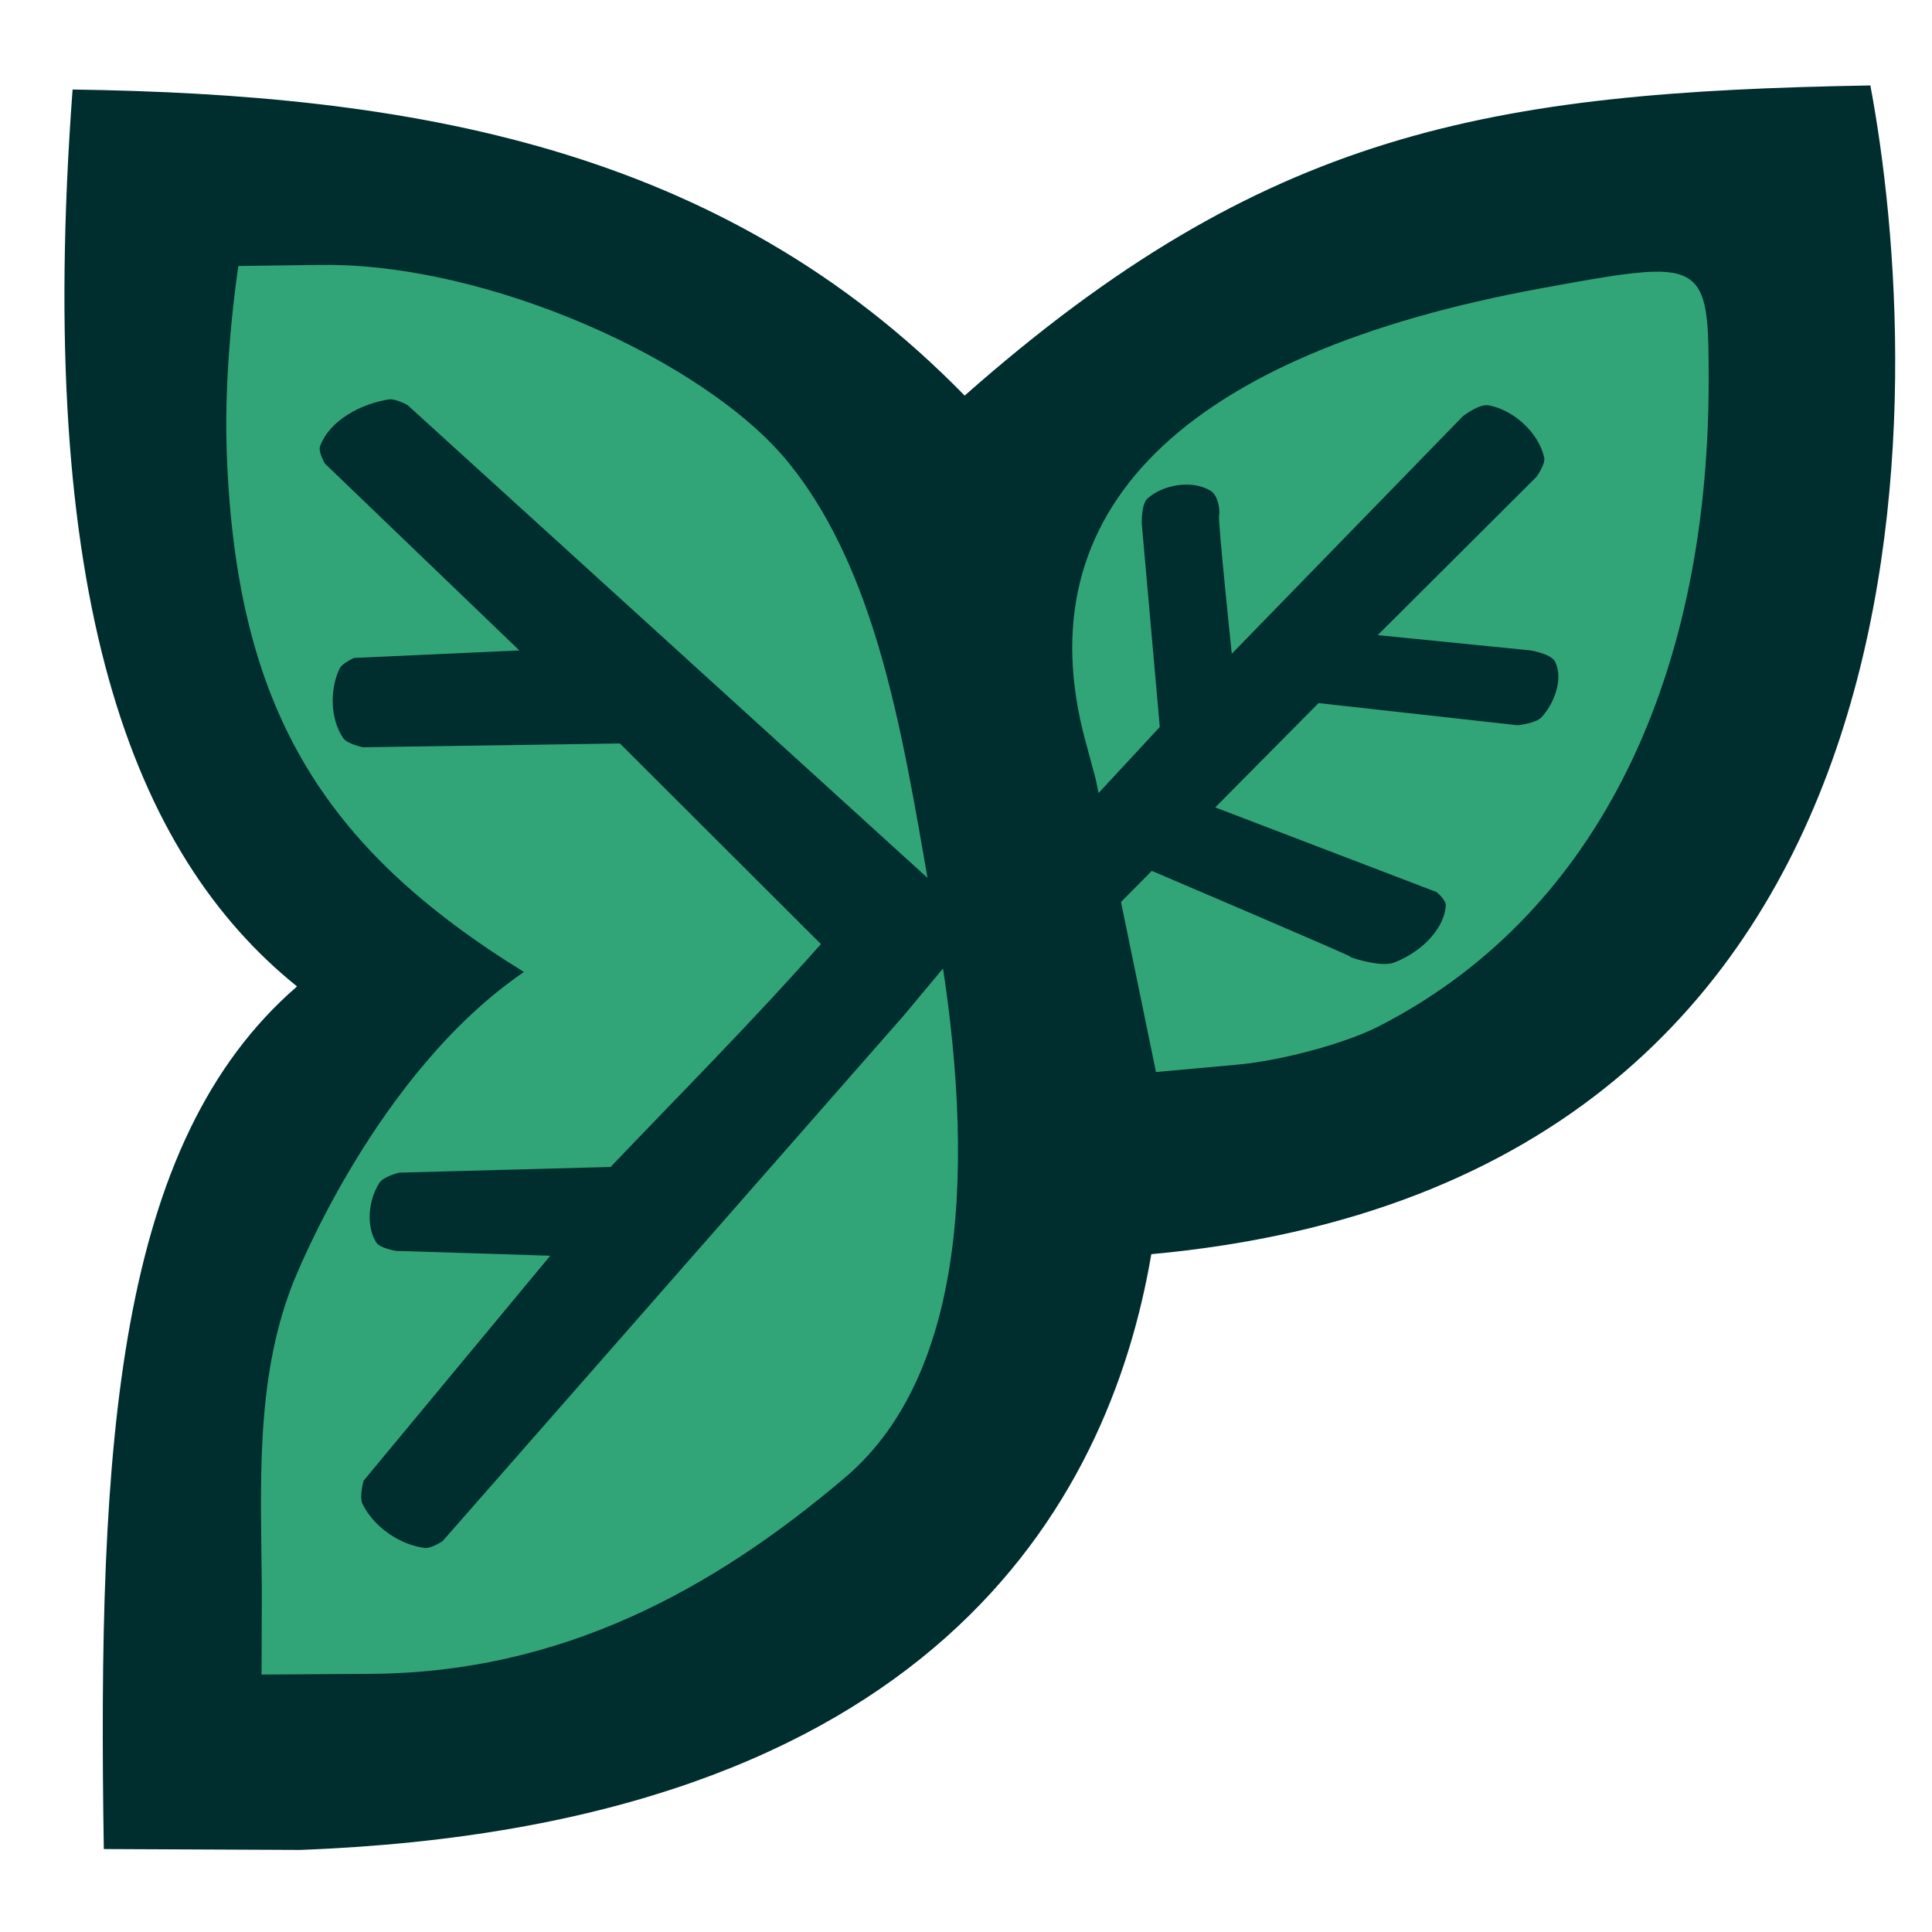
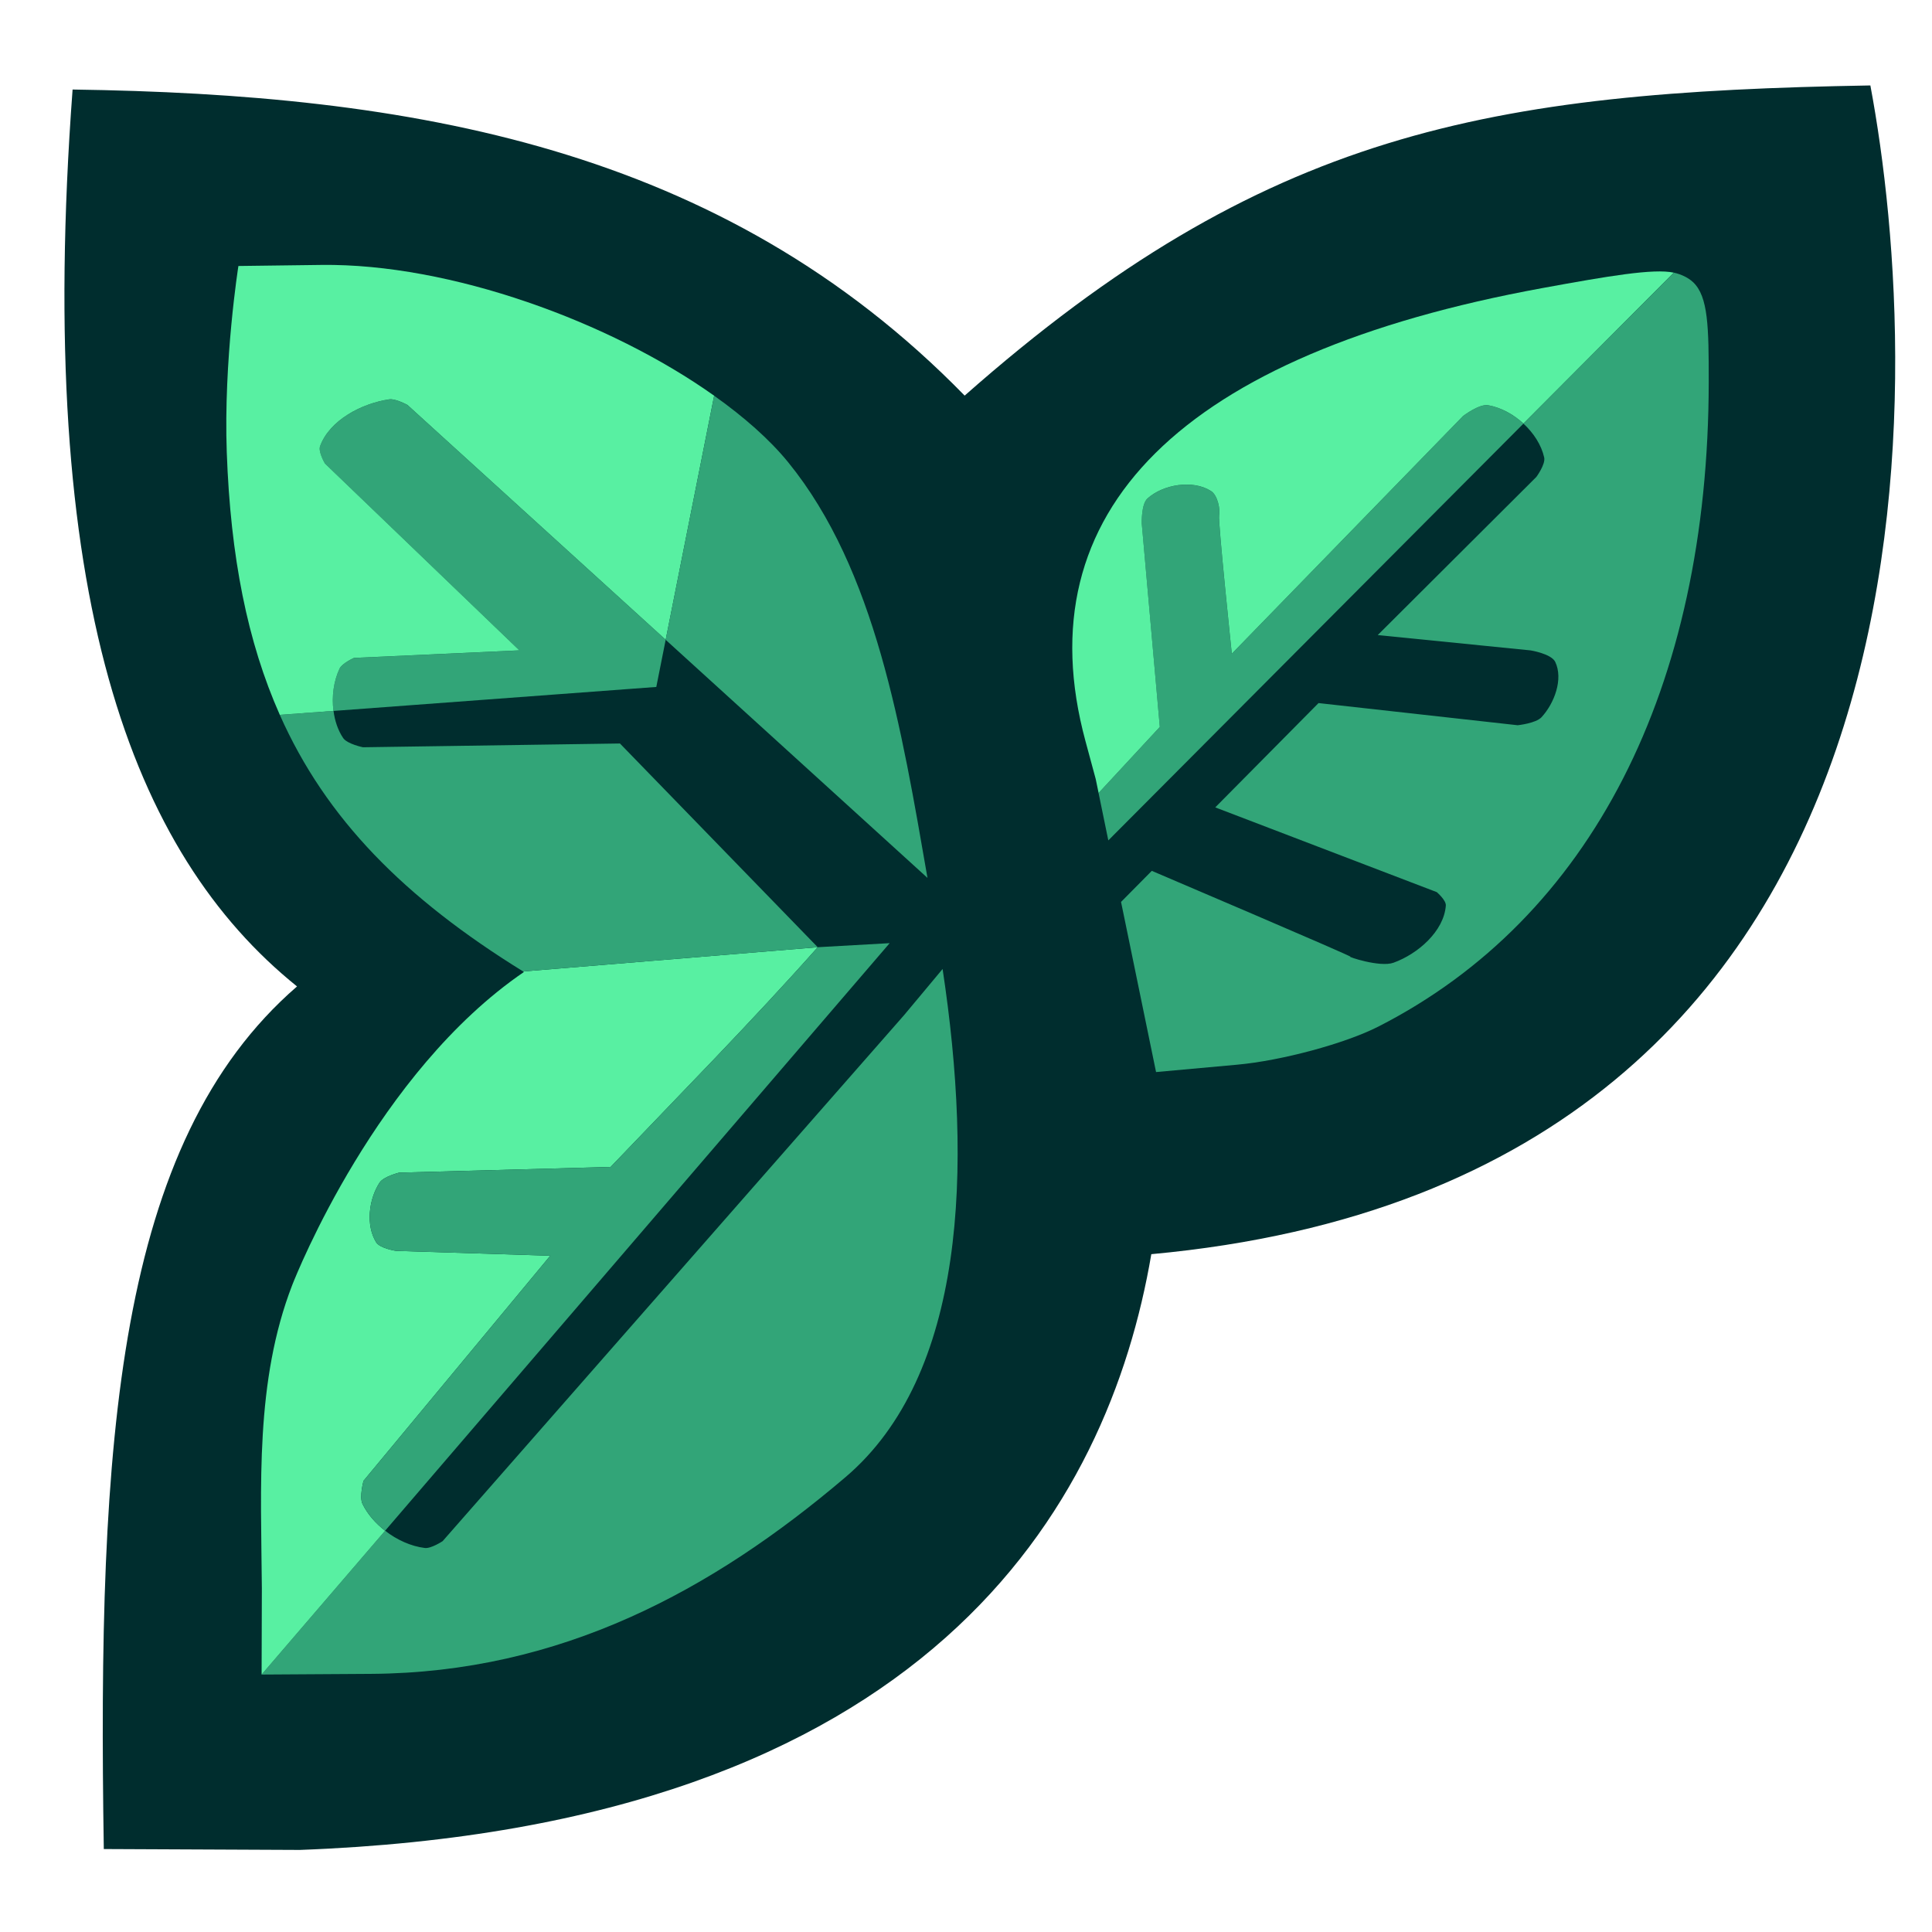
<svg xmlns="http://www.w3.org/2000/svg" xmlns:xlink="http://www.w3.org/1999/xlink" width="3in" height="3in" viewBox="0 0 76.2 76.2" version="1.1" id="svg1" xml:space="preserve">
  <defs id="defs1">
    <linearGradient id="swatch64">
      <stop style="stop-color:#58f0a2;stop-opacity:1;" offset="0" id="stop64" />
    </linearGradient>
    <linearGradient id="swatch62">
      <stop style="stop-color:#32a578;stop-opacity:1;" offset="0" id="stop62" />
    </linearGradient>
    <linearGradient id="swatch56">
      <stop style="stop-color:#002d2e;stop-opacity:1;" offset="0" id="stop56" />
    </linearGradient>
    <clipPath clipPathUnits="userSpaceOnUse" id="clipPath57">
      <use x="0" y="0" xlink:href="#leaf_fg" id="use57" style="display:inline" />
    </clipPath>
    <clipPath clipPathUnits="userSpaceOnUse" id="clipPath60">
      <use x="0" y="0" xlink:href="#layer7" id="use61" style="display:inline" mask="none" clip-path="url(#clipPath57)" />
    </clipPath>
    <linearGradient xlink:href="#swatch56" id="linearGradient61" x1="2.541" y1="38.166" x2="74.749" y2="38.166" gradientUnits="userSpaceOnUse" />
    <linearGradient xlink:href="#swatch62" id="linearGradient62" x1="8.925" y1="38.247" x2="67.393" y2="38.247" gradientUnits="userSpaceOnUse" />
    <linearGradient xlink:href="#swatch62" id="linearGradient63" x1="12.608" y1="38.402" x2="61.463" y2="38.402" gradientUnits="userSpaceOnUse" />
    <linearGradient xlink:href="#swatch64" id="linearGradient64" x1="6.076" y1="36.796" x2="69.628" y2="36.796" gradientUnits="userSpaceOnUse" />
    <linearGradient xlink:href="#swatch62" id="linearGradient2" gradientUnits="userSpaceOnUse" x1="8.925" y1="38.247" x2="67.393" y2="38.247" />
    <linearGradient xlink:href="#swatch62" id="linearGradient3" gradientUnits="userSpaceOnUse" x1="8.925" y1="38.247" x2="67.393" y2="38.247" />
    <linearGradient xlink:href="#swatch64" id="linearGradient4" gradientUnits="userSpaceOnUse" x1="6.076" y1="36.796" x2="69.628" y2="36.796" />
    <linearGradient xlink:href="#swatch64" id="linearGradient5" gradientUnits="userSpaceOnUse" x1="6.076" y1="36.796" x2="69.628" y2="36.796" />
    <linearGradient xlink:href="#swatch64" id="linearGradient6" gradientUnits="userSpaceOnUse" x1="6.076" y1="36.796" x2="69.628" y2="36.796" />
  </defs>
  <g id="layer6" style="display:inline">
-     <path d="M 73.769,3.37 C 58.736,3.629 49.881,5.153 38.047,15.603 28.429,5.752 16.142,3.721 2.863,3.531 1.37,23.573 5.202,33.661 11.715,38.906 4.593,45.073 3.839,56.794 4.094,72.928 l 7.731,0.035 C 36.655,72.041 43.719,59.389 45.409,49.466 77.494,46.514 75.892,14.689 73.769,3.37 Z" style="display:inline;fill:url(#linearGradient61);fill-opacity:1" id="path1738" />
+     <path d="M 73.769,3.37 C 58.736,3.629 49.881,5.153 38.047,15.603 28.429,5.752 16.142,3.721 2.863,3.531 1.37,23.573 5.202,33.661 11.715,38.906 4.593,45.073 3.839,56.794 4.094,72.928 l 7.731,0.035 C 36.655,72.041 43.719,59.389 45.409,49.466 77.494,46.514 75.892,14.689 73.769,3.37 Z" style="display:inline;fill:url(#linearGradient61)" id="path1738" />
  </g>
  <g id="layer8" style="display:none">
    <g id="layer4" style="display:inline">
      <path style="fill-opacity:1" d="m 41.355,33.407 4.388,-4.734 -0.711,-8.022 c 0,0 -0.026,-0.762 0.225,-0.989 0.623,-0.561 1.789,-0.747 2.498,-0.299 0.289,0.182 0.375,0.767 0.327,0.971 -0.049,0.203 0.501,5.45 0.501,5.45 l 9.121,-9.374 c 0,0 0.637,-0.487 0.991,-0.426 0.992,0.173 1.99,1.076 2.209,2.059 0.06,0.269 -0.309,0.769 -0.309,0.769 l -6.256,6.238 6.028,0.603 c 0,0 0.819,0.131 0.973,0.454 0.323,0.676 -0.033,1.63 -0.54,2.181 -0.225,0.244 -0.942,0.317 -0.942,0.317 l -7.854,-0.874 -4.073,4.114 8.736,3.342 c 0,0 0.373,0.317 0.357,0.53 -0.075,1.016 -1.106,1.91 -2.065,2.255 -0.538,0.194 -1.843,-0.251 -1.699,-0.238 0.144,0.013 -7.832,-3.386 -7.832,-3.386 l -2.292,2.316 z" id="path16" />
      <path style="fill-opacity:1;fill-rule:evenodd" d="m 24.081,46.026 -8.341,0.224 c 0,0 -0.612,0.153 -0.77,0.394 -0.429,0.658 -0.548,1.683 -0.136,2.352 0.149,0.243 0.785,0.34 0.785,0.34 l 6.083,0.191 -7.365,8.877 c 0,0 -0.174,0.639 -0.04,0.913 0.442,0.901 1.462,1.612 2.457,1.736 0.249,0.031 0.703,-0.27 0.703,-0.27 L 35.657,40.038 38.625,36.483 16.071,15.974 c 0,0 -0.471,-0.259 -0.72,-0.222 -1.087,0.162 -2.351,0.817 -2.728,1.849 -0.081,0.223 0.193,0.685 0.193,0.685 l 7.667,7.367 -6.522,0.297 c 0,0 -0.468,0.208 -0.569,0.422 -0.39,0.826 -0.37,1.979 0.141,2.736 0.161,0.239 0.783,0.365 0.783,0.365 l 10.134,-0.15 7.927,7.912 c -2.668,3.019 -5.514,5.877 -8.295,8.791 z" id="path17" />
    </g>
    <g id="layer5" style="display:inline;opacity:1;fill:url(#linearGradient62);fill-opacity:1">
      <path d="m 9.403,10.492 c 0,0 -0.59,3.72 -0.46,7.35 0.359,10.024 3.722,15.557 11.721,20.494 -5.798,3.961 -8.966,11.905 -9.137,12.342 -1.475,3.805 -1.231,7.968 -1.2,11.97 l -0.01,3.398 4.325,-0.028 C 22.104,65.97 28.085,62.736 33.345,58.262 38.46,53.91 38.409,44.763 36.882,36.326 35.74,30.016 34.871,22.883 31.088,18.232 27.823,14.22 19.231,10.364 12.672,10.449 c -1.09,0.014 -3.269,0.042 -3.269,0.042 z" style="display:inline;opacity:1;fill:url(#linearGradient2);fill-opacity:1" id="path1741" />
      <path d="m 66.78,11.134 c -0.319,-0.305 -0.797,-0.435 -1.543,-0.418 -0.968,0.022 -2.369,0.274 -4.399,0.645 -14.224,2.602 -20.478,8.799 -18.029,17.862 l 0.406,1.502 1.168,5.676 1.21,5.881 3.194,-0.29 c 1.757,-0.159 4.266,-0.836 5.576,-1.505 8.37,-4.27 13.015,-13.334 13.028,-25.423 0.002,-2.169 -0.02,-3.366 -0.613,-3.932 z" style="display:inline;fill:url(#linearGradient3);fill-opacity:1" id="path1742" />
    </g>
    <g id="layer7" mask="none" style="display:inline;fill:url(#linearGradient64);fill-opacity:1">
      <path style="fill:url(#linearGradient4);fill-opacity:1;fill-rule:evenodd;stroke:none;stroke-width:0.508;stroke-linecap:square;stroke-dasharray:none;stroke-opacity:1" d="M 41.335,35.532 69.628,7.129 41.556,15.473 37.964,29.067 v 0 z" id="path46" />
      <path style="display:inline;fill:url(#linearGradient5);fill-opacity:1;fill-rule:evenodd;stroke:none;stroke-width:0.508;stroke-linecap:square;stroke-dasharray:none;stroke-opacity:1" d="M 10.081,66.584 35.089,37.199 20.566,38.32 C 10.892,44.343 6.506,53.274 10.081,66.584 Z" id="path34" mask="none" />
      <path style="fill:url(#linearGradient6);fill-opacity:1;fill-rule:evenodd;stroke:none;stroke-width:0.508;stroke-linecap:square;stroke-dasharray:none;stroke-opacity:1" d="M 6.076,7.008 8.57,28.379 25.885,27.094 28.94,11.714 Z" id="path45" />
    </g>
  </g>
-   <use x="0" y="0" xlink:href="#layer5" id="leaf_fg" style="display:inline" />
-   <use x="0" y="0" xlink:href="#layer7" id="leaf_highlight" style="display:inline" mask="none" clip-path="url(#clipPath57)" />
-   <use x="0" y="0" xlink:href="#layer4" id="veins" style="display:inline;fill:url(#swatch56);fill-opacity:1" />
-   <use x="0" y="0" xlink:href="#layer4" id="veins_highlight" style="display:inline;fill:url(#linearGradient63);fill-opacity:1;stroke:none;stroke-opacity:1" mask="none" clip-path="url(#clipPath60)" />
+   <g id="layer9" style="display:none">
+     <use x="0" y="0" xlink:href="#layer5" id="leaf_fg" style="display:inline" />
+     <use x="0" y="0" xlink:href="#layer7" id="leaf_highlight" style="display:inline" mask="none" clip-path="url(#clipPath57)" />
+     <use x="0" y="0" xlink:href="#layer4" id="veins" style="display:inline;fill:url(#swatch56);fill-opacity:1" />
+     <use x="0" y="0" xlink:href="#layer4" id="veins_highlight" style="display:inline;fill:url(#linearGradient63);stroke:none;stroke-opacity:1" mask="none" clip-path="url(#clipPath60)" />
+   </g>
+   <g id="g71" style="display:inline">
+     <path d="m 60.086,16.708 c -0.401,-0.369 -0.897,-0.637 -1.392,-0.723 -0.354,-0.062 -0.991,0.425 -0.991,0.425 l -9.12,9.375 c 0,0 -0.55,-5.248 -0.501,-5.451 0.049,-0.203 -0.038,-0.788 -0.327,-0.97 -0.709,-0.448 -1.875,-0.262 -2.499,0.299 -0.251,0.226 -0.225,0.989 -0.225,0.989 l 0.712,8.022 -2.414,2.604 0.384,1.868 z" style="fill:url(#swatch62);fill-rule:evenodd;stroke:none;stroke-width:0.102;stroke-linecap:square" id="path113" />
+     <path d="m 66.017,10.754 c -0.793,-0.173 -2.596,0.135 -5.178,0.607 -14.224,2.602 -20.478,8.799 -18.029,17.862 l 0.406,1.502 0.114,0.551 2.414,-2.604 -0.712,-8.022 c 0,0 -0.026,-0.762 0.225,-0.989 0.623,-0.561 1.79,-0.747 2.499,-0.299 0.289,0.182 0.375,0.767 0.327,0.97 -0.049,0.203 0.501,5.451 0.501,5.451 l 9.12,-9.375 c 0,0 0.637,-0.487 0.991,-0.425 0.495,0.086 0.992,0.354 1.392,0.723 z" style="fill:url(#swatch64);fill-rule:evenodd;stroke:none;stroke-width:0.102;stroke-linecap:square" id="path111" />
+     <path d="m 66.017,10.754 -5.931,5.954 c 0.402,0.371 0.708,0.843 0.818,1.335 0.06,0.269 -0.309,0.768 -0.309,0.768 l -6.256,6.237 6.028,0.604 c 0,0 0.818,0.131 0.973,0.454 0.323,0.676 -0.032,1.63 -0.54,2.181 -0.225,0.244 -0.942,0.317 -0.942,0.317 l -7.854,-0.874 -4.073,4.114 8.736,3.342 c 0,0 0.373,0.317 0.358,0.53 -0.075,1.016 -1.106,1.91 -2.065,2.255 -0.538,0.194 -1.844,-0.251 -1.7,-0.238 0.144,0.013 -7.832,-3.386 -7.832,-3.386 l -1.213,1.226 0.171,0.829 1.21,5.881 3.194,-0.29 c 1.757,-0.159 4.266,-0.836 5.576,-1.505 8.37,-4.27 13.015,-13.334 13.028,-25.423 0.002,-2.169 -0.02,-3.366 -0.613,-3.932 -0.18,-0.172 -0.462,-0.314 -0.763,-0.38 z" style="fill:url(#swatch62);fill-rule:evenodd;stroke:none;stroke-width:0.102;stroke-linecap:square" id="path110" />
+     <path d="m 15.189,60.374 -4.871,5.672 4.325,-0.027 c 7.461,-0.048 13.442,-3.283 18.702,-7.757 4.736,-4.029 5.024,-12.163 3.832,-20.044 l -1.52,1.821 -18.199,20.745 c 0,0 -0.454,0.301 -0.703,0.27 -0.549,-0.068 -1.103,-0.32 -1.566,-0.68 z" style="fill:url(#swatch62);fill-rule:evenodd;stroke:none;stroke-width:0.102;stroke-linecap:square" id="path106" />
+     <path d="m 32.252,37.359 -11.619,0.956 c 0.011,0.007 0.021,0.014 0.032,0.021 -5.798,3.961 -8.966,11.905 -9.137,12.342 -1.475,3.805 -1.231,7.968 -1.2,11.97 l -0.01,3.398 4.871,-5.672 c -0.376,-0.292 -0.694,-0.653 -0.891,-1.057 -0.134,-0.273 0.04,-0.913 0.04,-0.913 l 7.364,-8.877 -6.083,-0.191 c 0,0 -0.635,-0.097 -0.784,-0.34 -0.412,-0.669 -0.293,-1.694 0.136,-2.352 0.157,-0.242 0.77,-0.394 0.77,-0.394 l 8.341,-0.224 c 2.723,-2.853 5.551,-5.718 8.17,-8.667 z" style="fill:url(#swatch64);fill-rule:evenodd;stroke:none;stroke-width:0.102;stroke-linecap:square" id="path105" />
+     <path d="m 32.252,37.359 c -2.619,2.949 -5.447,5.814 -8.17,8.667 l -8.341,0.224 c 0,0 -0.613,0.153 -0.77,0.394 -0.429,0.658 -0.548,1.684 -0.136,2.352 0.149,0.243 0.784,0.34 0.784,0.34 l 6.083,0.191 -7.364,8.877 c 0,0 -0.174,0.639 -0.04,0.913 0.198,0.403 0.516,0.765 0.891,1.057 L 35.089,37.199 Z" style="fill:url(#swatch62);fill-rule:evenodd;stroke:none;stroke-width:0.102;stroke-linecap:square" id="path104" />
+     <path d="m 13.153,28.039 -2.117,0.157 c 1.824,4.103 4.907,7.219 9.597,10.119 l 11.619,-0.956 c 0.056,-0.063 -0.056,0.063 0,0 l -7.801,-8.035 -10.134,0.149 c 0,0 -0.622,-0.126 -0.783,-0.365 -0.207,-0.307 -0.329,-0.68 -0.38,-1.069 z" style="fill:url(#swatch62);fill-rule:evenodd;stroke:none;stroke-width:0.102;stroke-linecap:square" id="path103" />
+     <path d="M 26.255,25.234 16.071,15.974 c 0,0 -0.472,-0.259 -0.72,-0.222 -1.087,0.162 -2.351,0.817 -2.728,1.849 -0.081,0.223 0.193,0.684 0.193,0.684 l 7.667,7.368 -6.522,0.297 c 0,0 -0.468,0.208 -0.569,0.422 -0.232,0.491 -0.315,1.098 -0.24,1.668 L 25.885,27.094 Z" style="fill:url(#swatch62);fill-rule:evenodd;stroke:none;stroke-width:0.102;stroke-linecap:square" id="path102" />
+     <path d="M 28.167,15.607 C 24.069,12.694 17.763,10.384 12.672,10.449 c -1.09,0.014 -3.269,0.042 -3.269,0.042 0,0 -0.589,3.72 -0.459,7.35 0.148,4.124 0.814,7.479 2.092,10.354 l 2.117,-0.157 c -0.075,-0.571 0.008,-1.177 0.24,-1.668 0.101,-0.213 0.569,-0.422 0.569,-0.422 l 6.522,-0.297 -7.667,-7.368 c 0,0 -0.274,-0.462 -0.193,-0.684 0.377,-1.032 1.641,-1.687 2.728,-1.849 0.248,-0.037 0.72,0.222 0.72,0.222 l 10.184,9.26 z" style="fill:url(#swatch64);fill-rule:evenodd;stroke:none;stroke-width:0.102;stroke-linecap:square" id="path100" />
+     <path d="m 28.167,15.607 -1.913,9.627 10.327,9.391 c -1.02,-5.864 -2.043,-12.15 -5.494,-16.392 -0.731,-0.898 -1.739,-1.786 -2.921,-2.626 z" style="fill:url(#swatch62);fill-rule:evenodd;stroke:none;stroke-width:0.102;stroke-linecap:square" id="path99" />
+   </g>
</svg>
